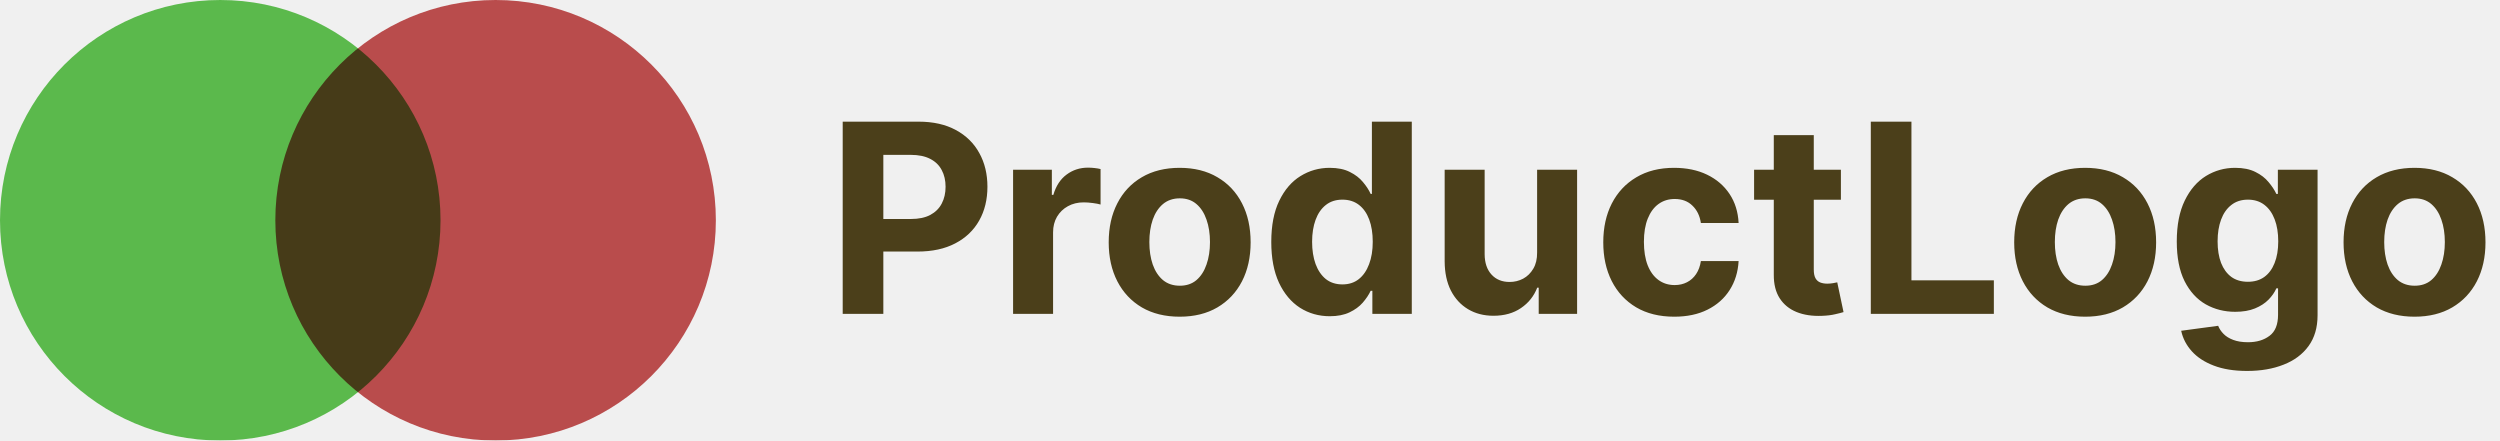
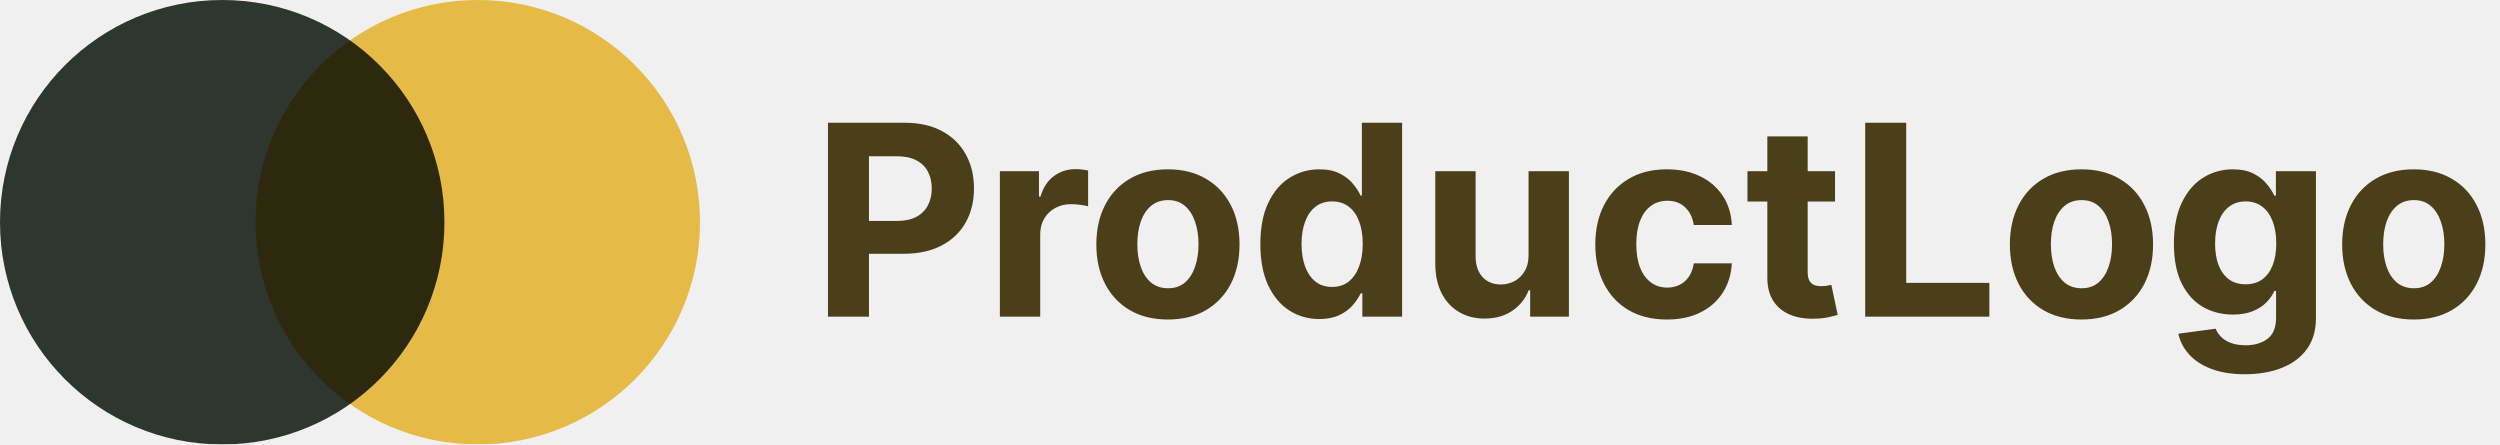
- <svg xmlns="http://www.w3.org/2000/svg" width="227" height="40" viewBox="0 0 227 40" fill="none">
+ <svg xmlns="http://www.w3.org/2000/svg" width="225" height="40" viewBox="0 0 225 40" fill="none">
  <g clip-path="url(#clip0_5_8)">
    <g style="mix-blend-mode:multiply">
-       <circle cx="20" cy="20" r="20" fill="#61C551" />
+       <circle cx="20" cy="20" r="20" fill="#323832" />
    </g>
    <g style="mix-blend-mode:multiply">
-       <circle cx="45" cy="20" r="20" fill="#C55151" />
+       <circle cx="43" cy="20" r="20" fill="#F4C64A" />
    </g>
-     <path d="M76.517 28.5V11.046H83.403C84.727 11.046 85.855 11.298 86.787 11.804C87.719 12.304 88.429 13 88.918 13.892C89.412 14.778 89.659 15.801 89.659 16.96C89.659 18.119 89.409 19.142 88.909 20.028C88.409 20.915 87.685 21.605 86.736 22.099C85.793 22.594 84.651 22.841 83.31 22.841H78.921V19.884H82.713C83.423 19.884 84.008 19.761 84.469 19.517C84.935 19.267 85.281 18.923 85.508 18.486C85.742 18.043 85.858 17.534 85.858 16.96C85.858 16.381 85.742 15.875 85.508 15.443C85.281 15.006 84.935 14.668 84.469 14.429C84.003 14.185 83.412 14.062 82.696 14.062H80.207V28.5H76.517ZM91.988 28.5V15.409H95.508V17.693H95.644C95.883 16.881 96.283 16.267 96.846 15.852C97.408 15.432 98.056 15.222 98.789 15.222C98.971 15.222 99.167 15.233 99.377 15.256C99.587 15.278 99.772 15.31 99.931 15.349V18.571C99.761 18.52 99.525 18.474 99.224 18.435C98.923 18.395 98.647 18.375 98.397 18.375C97.863 18.375 97.386 18.491 96.965 18.724C96.55 18.952 96.221 19.27 95.977 19.679C95.738 20.088 95.619 20.56 95.619 21.094V28.5H91.988ZM107.114 28.756C105.79 28.756 104.645 28.474 103.679 27.912C102.719 27.344 101.977 26.554 101.455 25.543C100.932 24.526 100.67 23.347 100.67 22.006C100.67 20.653 100.932 19.472 101.455 18.46C101.977 17.443 102.719 16.653 103.679 16.091C104.645 15.523 105.79 15.239 107.114 15.239C108.438 15.239 109.58 15.523 110.54 16.091C111.506 16.653 112.25 17.443 112.773 18.46C113.295 19.472 113.557 20.653 113.557 22.006C113.557 23.347 113.295 24.526 112.773 25.543C112.25 26.554 111.506 27.344 110.54 27.912C109.58 28.474 108.438 28.756 107.114 28.756ZM107.131 25.943C107.733 25.943 108.236 25.773 108.639 25.432C109.043 25.085 109.347 24.614 109.551 24.017C109.761 23.421 109.866 22.741 109.866 21.98C109.866 21.219 109.761 20.54 109.551 19.943C109.347 19.347 109.043 18.875 108.639 18.528C108.236 18.182 107.733 18.009 107.131 18.009C106.523 18.009 106.011 18.182 105.597 18.528C105.188 18.875 104.878 19.347 104.668 19.943C104.463 20.54 104.361 21.219 104.361 21.98C104.361 22.741 104.463 23.421 104.668 24.017C104.878 24.614 105.188 25.085 105.597 25.432C106.011 25.773 106.523 25.943 107.131 25.943ZM120.741 28.713C119.747 28.713 118.847 28.457 118.04 27.946C117.239 27.429 116.602 26.671 116.131 25.671C115.665 24.665 115.432 23.432 115.432 21.972C115.432 20.472 115.673 19.224 116.156 18.23C116.639 17.23 117.281 16.483 118.082 15.989C118.889 15.489 119.773 15.239 120.733 15.239C121.466 15.239 122.077 15.364 122.565 15.614C123.06 15.858 123.457 16.165 123.759 16.534C124.065 16.898 124.298 17.256 124.457 17.608H124.568V11.046H128.19V28.5H124.611V26.403H124.457C124.287 26.767 124.045 27.128 123.733 27.486C123.426 27.838 123.026 28.131 122.531 28.364C122.043 28.597 121.446 28.713 120.741 28.713ZM121.892 25.824C122.477 25.824 122.972 25.665 123.375 25.347C123.784 25.023 124.097 24.571 124.312 23.991C124.534 23.412 124.645 22.733 124.645 21.954C124.645 21.176 124.537 20.5 124.321 19.926C124.105 19.352 123.793 18.909 123.384 18.597C122.974 18.284 122.477 18.128 121.892 18.128C121.295 18.128 120.793 18.29 120.384 18.614C119.974 18.938 119.665 19.386 119.455 19.96C119.244 20.534 119.139 21.199 119.139 21.954C119.139 22.716 119.244 23.389 119.455 23.974C119.67 24.554 119.98 25.009 120.384 25.338C120.793 25.662 121.295 25.824 121.892 25.824ZM139.57 22.926V15.409H143.201V28.5H139.715V26.122H139.579C139.283 26.889 138.792 27.506 138.104 27.972C137.423 28.438 136.59 28.671 135.607 28.671C134.732 28.671 133.962 28.472 133.298 28.074C132.633 27.676 132.113 27.111 131.738 26.378C131.369 25.645 131.181 24.767 131.175 23.744V15.409H134.806V23.097C134.812 23.869 135.019 24.48 135.428 24.929C135.837 25.378 136.386 25.602 137.073 25.602C137.511 25.602 137.92 25.503 138.3 25.304C138.681 25.099 138.988 24.798 139.221 24.401C139.46 24.003 139.576 23.511 139.57 22.926ZM152.02 28.756C150.679 28.756 149.526 28.472 148.56 27.903C147.599 27.329 146.861 26.534 146.344 25.517C145.832 24.5 145.577 23.329 145.577 22.006C145.577 20.665 145.835 19.489 146.352 18.477C146.875 17.46 147.616 16.668 148.577 16.099C149.537 15.526 150.679 15.239 152.003 15.239C153.145 15.239 154.145 15.446 155.003 15.861C155.861 16.276 156.54 16.858 157.04 17.608C157.54 18.358 157.815 19.239 157.866 20.25H154.44C154.344 19.597 154.088 19.071 153.673 18.673C153.264 18.27 152.727 18.068 152.062 18.068C151.5 18.068 151.009 18.222 150.588 18.528C150.173 18.829 149.849 19.27 149.616 19.849C149.384 20.429 149.267 21.131 149.267 21.954C149.267 22.79 149.381 23.5 149.608 24.085C149.841 24.671 150.168 25.116 150.588 25.423C151.009 25.73 151.5 25.884 152.062 25.884C152.477 25.884 152.849 25.798 153.179 25.628C153.514 25.457 153.79 25.21 154.006 24.886C154.227 24.557 154.372 24.162 154.44 23.702H157.866C157.81 24.702 157.537 25.582 157.048 26.344C156.565 27.099 155.898 27.69 155.045 28.116C154.193 28.543 153.185 28.756 152.02 28.756ZM167.154 15.409V18.136H159.271V15.409H167.154ZM161.06 12.273H164.691V24.477C164.691 24.812 164.742 25.074 164.844 25.261C164.947 25.443 165.089 25.571 165.271 25.645C165.458 25.719 165.674 25.756 165.918 25.756C166.089 25.756 166.259 25.741 166.43 25.713C166.6 25.679 166.731 25.653 166.822 25.636L167.393 28.338C167.211 28.395 166.955 28.46 166.626 28.534C166.296 28.614 165.896 28.662 165.424 28.679C164.549 28.713 163.782 28.597 163.123 28.329C162.469 28.062 161.961 27.648 161.597 27.085C161.234 26.523 161.055 25.812 161.06 24.954V12.273ZM169.869 28.5V11.046H173.559V25.457H181.042V28.5H169.869ZM189.332 28.756C188.009 28.756 186.864 28.474 185.898 27.912C184.938 27.344 184.196 26.554 183.673 25.543C183.151 24.526 182.889 23.347 182.889 22.006C182.889 20.653 183.151 19.472 183.673 18.46C184.196 17.443 184.938 16.653 185.898 16.091C186.864 15.523 188.009 15.239 189.332 15.239C190.656 15.239 191.798 15.523 192.759 16.091C193.724 16.653 194.469 17.443 194.991 18.46C195.514 19.472 195.776 20.653 195.776 22.006C195.776 23.347 195.514 24.526 194.991 25.543C194.469 26.554 193.724 27.344 192.759 27.912C191.798 28.474 190.656 28.756 189.332 28.756ZM189.349 25.943C189.952 25.943 190.455 25.773 190.858 25.432C191.261 25.085 191.565 24.614 191.77 24.017C191.98 23.421 192.085 22.741 192.085 21.98C192.085 21.219 191.98 20.54 191.77 19.943C191.565 19.347 191.261 18.875 190.858 18.528C190.455 18.182 189.952 18.009 189.349 18.009C188.741 18.009 188.23 18.182 187.815 18.528C187.406 18.875 187.097 19.347 186.886 19.943C186.682 20.54 186.58 21.219 186.58 21.98C186.58 22.741 186.682 23.421 186.886 24.017C187.097 24.614 187.406 25.085 187.815 25.432C188.23 25.773 188.741 25.943 189.349 25.943ZM204.034 33.682C202.858 33.682 201.849 33.52 201.009 33.196C200.173 32.878 199.509 32.443 199.014 31.892C198.52 31.341 198.199 30.722 198.051 30.034L201.409 29.582C201.511 29.844 201.673 30.088 201.895 30.315C202.116 30.543 202.409 30.724 202.773 30.861C203.142 31.003 203.591 31.074 204.119 31.074C204.909 31.074 205.56 30.881 206.071 30.494C206.588 30.114 206.847 29.474 206.847 28.577V26.182H206.693C206.534 26.546 206.295 26.889 205.977 27.213C205.659 27.537 205.25 27.801 204.75 28.006C204.25 28.21 203.653 28.312 202.96 28.312C201.977 28.312 201.082 28.085 200.276 27.631C199.474 27.171 198.835 26.469 198.358 25.526C197.886 24.577 197.651 23.378 197.651 21.929C197.651 20.446 197.892 19.207 198.375 18.213C198.858 17.219 199.5 16.474 200.301 15.98C201.108 15.486 201.991 15.239 202.952 15.239C203.685 15.239 204.298 15.364 204.793 15.614C205.287 15.858 205.685 16.165 205.986 16.534C206.293 16.898 206.528 17.256 206.693 17.608H206.83V15.409H210.435V28.628C210.435 29.741 210.162 30.673 209.616 31.423C209.071 32.173 208.315 32.736 207.349 33.111C206.389 33.492 205.284 33.682 204.034 33.682ZM204.111 25.585C204.696 25.585 205.19 25.44 205.594 25.151C206.003 24.855 206.315 24.435 206.531 23.889C206.753 23.338 206.864 22.679 206.864 21.912C206.864 21.145 206.756 20.48 206.54 19.918C206.324 19.349 206.011 18.909 205.602 18.597C205.193 18.284 204.696 18.128 204.111 18.128C203.514 18.128 203.011 18.29 202.602 18.614C202.193 18.932 201.884 19.375 201.673 19.943C201.463 20.511 201.358 21.168 201.358 21.912C201.358 22.668 201.463 23.321 201.673 23.872C201.889 24.418 202.199 24.841 202.602 25.142C203.011 25.438 203.514 25.585 204.111 25.585ZM219.239 28.756C217.915 28.756 216.77 28.474 215.804 27.912C214.844 27.344 214.102 26.554 213.58 25.543C213.057 24.526 212.795 23.347 212.795 22.006C212.795 20.653 213.057 19.472 213.58 18.46C214.102 17.443 214.844 16.653 215.804 16.091C216.77 15.523 217.915 15.239 219.239 15.239C220.562 15.239 221.705 15.523 222.665 16.091C223.631 16.653 224.375 17.443 224.898 18.46C225.42 19.472 225.682 20.653 225.682 22.006C225.682 23.347 225.42 24.526 224.898 25.543C224.375 26.554 223.631 27.344 222.665 27.912C221.705 28.474 220.562 28.756 219.239 28.756ZM219.256 25.943C219.858 25.943 220.361 25.773 220.764 25.432C221.168 25.085 221.472 24.614 221.676 24.017C221.886 23.421 221.991 22.741 221.991 21.98C221.991 21.219 221.886 20.54 221.676 19.943C221.472 19.347 221.168 18.875 220.764 18.528C220.361 18.182 219.858 18.009 219.256 18.009C218.648 18.009 218.136 18.182 217.722 18.528C217.313 18.875 217.003 19.347 216.793 19.943C216.588 20.54 216.486 21.219 216.486 21.98C216.486 22.741 216.588 23.421 216.793 24.017C217.003 24.614 217.313 25.085 217.722 25.432C218.136 25.773 218.648 25.943 219.256 25.943Z" fill="#4B3F1A" />
+     <path d="M74.517 28.5V11.046H81.403C82.727 11.046 83.855 11.298 84.787 11.804C85.719 12.304 86.429 13 86.918 13.892C87.412 14.778 87.659 15.801 87.659 16.96C87.659 18.119 87.409 19.142 86.909 20.028C86.409 20.915 85.685 21.605 84.736 22.099C83.793 22.594 82.651 22.841 81.31 22.841H76.921V19.884H80.713C81.423 19.884 82.008 19.761 82.469 19.517C82.935 19.267 83.281 18.923 83.508 18.486C83.742 18.043 83.858 17.534 83.858 16.96C83.858 16.381 83.742 15.875 83.508 15.443C83.281 15.006 82.935 14.668 82.469 14.429C82.003 14.185 81.412 14.062 80.696 14.062H78.207V28.5H74.517ZM89.988 28.5V15.409H93.508V17.693H93.644C93.883 16.881 94.283 16.267 94.846 15.852C95.408 15.432 96.056 15.222 96.789 15.222C96.971 15.222 97.167 15.233 97.377 15.256C97.587 15.278 97.772 15.31 97.931 15.349V18.571C97.761 18.52 97.525 18.474 97.224 18.435C96.923 18.395 96.647 18.375 96.397 18.375C95.863 18.375 95.386 18.491 94.965 18.724C94.55 18.952 94.221 19.27 93.977 19.679C93.738 20.088 93.619 20.56 93.619 21.094V28.5H89.988ZM105.114 28.756C103.79 28.756 102.645 28.474 101.679 27.912C100.719 27.344 99.977 26.554 99.454 25.543C98.932 24.526 98.671 23.347 98.671 22.006C98.671 20.653 98.932 19.472 99.454 18.46C99.977 17.443 100.719 16.653 101.679 16.091C102.645 15.523 103.79 15.239 105.114 15.239C106.438 15.239 107.58 15.523 108.54 16.091C109.506 16.653 110.25 17.443 110.773 18.46C111.295 19.472 111.557 20.653 111.557 22.006C111.557 23.347 111.295 24.526 110.773 25.543C110.25 26.554 109.506 27.344 108.54 27.912C107.58 28.474 106.438 28.756 105.114 28.756ZM105.131 25.943C105.733 25.943 106.236 25.773 106.639 25.432C107.043 25.085 107.347 24.614 107.551 24.017C107.761 23.421 107.866 22.741 107.866 21.98C107.866 21.219 107.761 20.54 107.551 19.943C107.347 19.347 107.043 18.875 106.639 18.528C106.236 18.182 105.733 18.009 105.131 18.009C104.523 18.009 104.011 18.182 103.597 18.528C103.188 18.875 102.878 19.347 102.668 19.943C102.463 20.54 102.361 21.219 102.361 21.98C102.361 22.741 102.463 23.421 102.668 24.017C102.878 24.614 103.188 25.085 103.597 25.432C104.011 25.773 104.523 25.943 105.131 25.943ZM118.741 28.713C117.747 28.713 116.847 28.457 116.04 27.946C115.239 27.429 114.602 26.671 114.131 25.671C113.665 24.665 113.432 23.432 113.432 21.972C113.432 20.472 113.673 19.224 114.156 18.23C114.639 17.23 115.281 16.483 116.082 15.989C116.889 15.489 117.773 15.239 118.733 15.239C119.466 15.239 120.077 15.364 120.565 15.614C121.06 15.858 121.457 16.165 121.759 16.534C122.065 16.898 122.298 17.256 122.457 17.608H122.568V11.046H126.19V28.5H122.611V26.403H122.457C122.287 26.767 122.045 27.128 121.733 27.486C121.426 27.838 121.026 28.131 120.531 28.364C120.043 28.597 119.446 28.713 118.741 28.713ZM119.892 25.824C120.477 25.824 120.972 25.665 121.375 25.347C121.784 25.023 122.097 24.571 122.312 23.991C122.534 23.412 122.645 22.733 122.645 21.954C122.645 21.176 122.537 20.5 122.321 19.926C122.105 19.352 121.793 18.909 121.384 18.597C120.974 18.284 120.477 18.128 119.892 18.128C119.295 18.128 118.793 18.29 118.384 18.614C117.974 18.938 117.665 19.386 117.455 19.96C117.244 20.534 117.139 21.199 117.139 21.954C117.139 22.716 117.244 23.389 117.455 23.974C117.67 24.554 117.98 25.009 118.384 25.338C118.793 25.662 119.295 25.824 119.892 25.824ZM137.57 22.926V15.409H141.201V28.5H137.715V26.122H137.579C137.283 26.889 136.792 27.506 136.104 27.972C135.423 28.438 134.59 28.671 133.607 28.671C132.732 28.671 131.962 28.472 131.298 28.074C130.633 27.676 130.113 27.111 129.738 26.378C129.369 25.645 129.181 24.767 129.175 23.744V15.409H132.806V23.097C132.812 23.869 133.019 24.48 133.428 24.929C133.837 25.378 134.386 25.602 135.073 25.602C135.511 25.602 135.92 25.503 136.3 25.304C136.681 25.099 136.988 24.798 137.221 24.401C137.46 24.003 137.576 23.511 137.57 22.926ZM150.02 28.756C148.679 28.756 147.526 28.472 146.56 27.903C145.599 27.329 144.861 26.534 144.344 25.517C143.832 24.5 143.577 23.329 143.577 22.006C143.577 20.665 143.835 19.489 144.352 18.477C144.875 17.46 145.616 16.668 146.577 16.099C147.537 15.526 148.679 15.239 150.003 15.239C151.145 15.239 152.145 15.446 153.003 15.861C153.861 16.276 154.54 16.858 155.04 17.608C155.54 18.358 155.815 19.239 155.866 20.25H152.44C152.344 19.597 152.088 19.071 151.673 18.673C151.264 18.27 150.727 18.068 150.062 18.068C149.5 18.068 149.009 18.222 148.588 18.528C148.173 18.829 147.849 19.27 147.616 19.849C147.384 20.429 147.267 21.131 147.267 21.954C147.267 22.79 147.381 23.5 147.608 24.085C147.841 24.671 148.168 25.116 148.588 25.423C149.009 25.73 149.5 25.884 150.062 25.884C150.477 25.884 150.849 25.798 151.179 25.628C151.514 25.457 151.79 25.21 152.006 24.886C152.227 24.557 152.372 24.162 152.44 23.702H155.866C155.81 24.702 155.537 25.582 155.048 26.344C154.565 27.099 153.898 27.69 153.045 28.116C152.193 28.543 151.185 28.756 150.02 28.756ZM165.154 15.409V18.136H157.271V15.409H165.154ZM159.06 12.273H162.691V24.477C162.691 24.812 162.742 25.074 162.844 25.261C162.947 25.443 163.089 25.571 163.271 25.645C163.458 25.719 163.674 25.756 163.918 25.756C164.089 25.756 164.259 25.741 164.43 25.713C164.6 25.679 164.731 25.653 164.822 25.636L165.393 28.338C165.211 28.395 164.955 28.46 164.626 28.534C164.296 28.614 163.896 28.662 163.424 28.679C162.549 28.713 161.782 28.597 161.123 28.329C160.469 28.062 159.961 27.648 159.597 27.085C159.234 26.523 159.055 25.812 159.06 24.954V12.273ZM167.869 28.5V11.046H171.559V25.457H179.042V28.5H167.869ZM187.332 28.756C186.009 28.756 184.864 28.474 183.898 27.912C182.938 27.344 182.196 26.554 181.673 25.543C181.151 24.526 180.889 23.347 180.889 22.006C180.889 20.653 181.151 19.472 181.673 18.46C182.196 17.443 182.938 16.653 183.898 16.091C184.864 15.523 186.009 15.239 187.332 15.239C188.656 15.239 189.798 15.523 190.759 16.091C191.724 16.653 192.469 17.443 192.991 18.46C193.514 19.472 193.776 20.653 193.776 22.006C193.776 23.347 193.514 24.526 192.991 25.543C192.469 26.554 191.724 27.344 190.759 27.912C189.798 28.474 188.656 28.756 187.332 28.756ZM187.349 25.943C187.952 25.943 188.455 25.773 188.858 25.432C189.261 25.085 189.565 24.614 189.77 24.017C189.98 23.421 190.085 22.741 190.085 21.98C190.085 21.219 189.98 20.54 189.77 19.943C189.565 19.347 189.261 18.875 188.858 18.528C188.455 18.182 187.952 18.009 187.349 18.009C186.741 18.009 186.23 18.182 185.815 18.528C185.406 18.875 185.097 19.347 184.886 19.943C184.682 20.54 184.58 21.219 184.58 21.98C184.58 22.741 184.682 23.421 184.886 24.017C185.097 24.614 185.406 25.085 185.815 25.432C186.23 25.773 186.741 25.943 187.349 25.943ZM202.034 33.682C200.858 33.682 199.849 33.52 199.009 33.196C198.173 32.878 197.509 32.443 197.014 31.892C196.52 31.341 196.199 30.722 196.051 30.034L199.409 29.582C199.511 29.844 199.673 30.088 199.895 30.315C200.116 30.543 200.409 30.724 200.773 30.861C201.142 31.003 201.591 31.074 202.119 31.074C202.909 31.074 203.56 30.881 204.071 30.494C204.588 30.114 204.847 29.474 204.847 28.577V26.182H204.693C204.534 26.546 204.295 26.889 203.977 27.213C203.659 27.537 203.25 27.801 202.75 28.006C202.25 28.21 201.653 28.312 200.96 28.312C199.977 28.312 199.082 28.085 198.276 27.631C197.474 27.171 196.835 26.469 196.358 25.526C195.886 24.577 195.651 23.378 195.651 21.929C195.651 20.446 195.892 19.207 196.375 18.213C196.858 17.219 197.5 16.474 198.301 15.98C199.108 15.486 199.991 15.239 200.952 15.239C201.685 15.239 202.298 15.364 202.793 15.614C203.287 15.858 203.685 16.165 203.986 16.534C204.293 16.898 204.528 17.256 204.693 17.608H204.83V15.409H208.435V28.628C208.435 29.741 208.162 30.673 207.616 31.423C207.071 32.173 206.315 32.736 205.349 33.111C204.389 33.492 203.284 33.682 202.034 33.682ZM202.111 25.585C202.696 25.585 203.19 25.44 203.594 25.151C204.003 24.855 204.315 24.435 204.531 23.889C204.753 23.338 204.864 22.679 204.864 21.912C204.864 21.145 204.756 20.48 204.54 19.918C204.324 19.349 204.011 18.909 203.602 18.597C203.193 18.284 202.696 18.128 202.111 18.128C201.514 18.128 201.011 18.29 200.602 18.614C200.193 18.932 199.884 19.375 199.673 19.943C199.463 20.511 199.358 21.168 199.358 21.912C199.358 22.668 199.463 23.321 199.673 23.872C199.889 24.418 200.199 24.841 200.602 25.142C201.011 25.438 201.514 25.585 202.111 25.585ZM217.239 28.756C215.915 28.756 214.77 28.474 213.804 27.912C212.844 27.344 212.102 26.554 211.58 25.543C211.057 24.526 210.795 23.347 210.795 22.006C210.795 20.653 211.057 19.472 211.58 18.46C212.102 17.443 212.844 16.653 213.804 16.091C214.77 15.523 215.915 15.239 217.239 15.239C218.562 15.239 219.705 15.523 220.665 16.091C221.631 16.653 222.375 17.443 222.898 18.46C223.42 19.472 223.682 20.653 223.682 22.006C223.682 23.347 223.42 24.526 222.898 25.543C222.375 26.554 221.631 27.344 220.665 27.912C219.705 28.474 218.562 28.756 217.239 28.756ZM217.256 25.943C217.858 25.943 218.361 25.773 218.764 25.432C219.168 25.085 219.472 24.614 219.676 24.017C219.886 23.421 219.991 22.741 219.991 21.98C219.991 21.219 219.886 20.54 219.676 19.943C219.472 19.347 219.168 18.875 218.764 18.528C218.361 18.182 217.858 18.009 217.256 18.009C216.648 18.009 216.136 18.182 215.722 18.528C215.313 18.875 215.003 19.347 214.793 19.943C214.588 20.54 214.486 21.219 214.486 21.98C214.486 22.741 214.588 23.421 214.793 24.017C215.003 24.614 215.313 25.085 215.722 25.432C216.136 25.773 216.648 25.943 217.256 25.943Z" fill="#4B3F1A" />
  </g>
  <defs>
    <clipPath id="clip0_5_8">
-       <rect width="227" height="40" fill="white" />
+       <rect width="225" height="40" fill="white" />
    </clipPath>
  </defs>
</svg>
